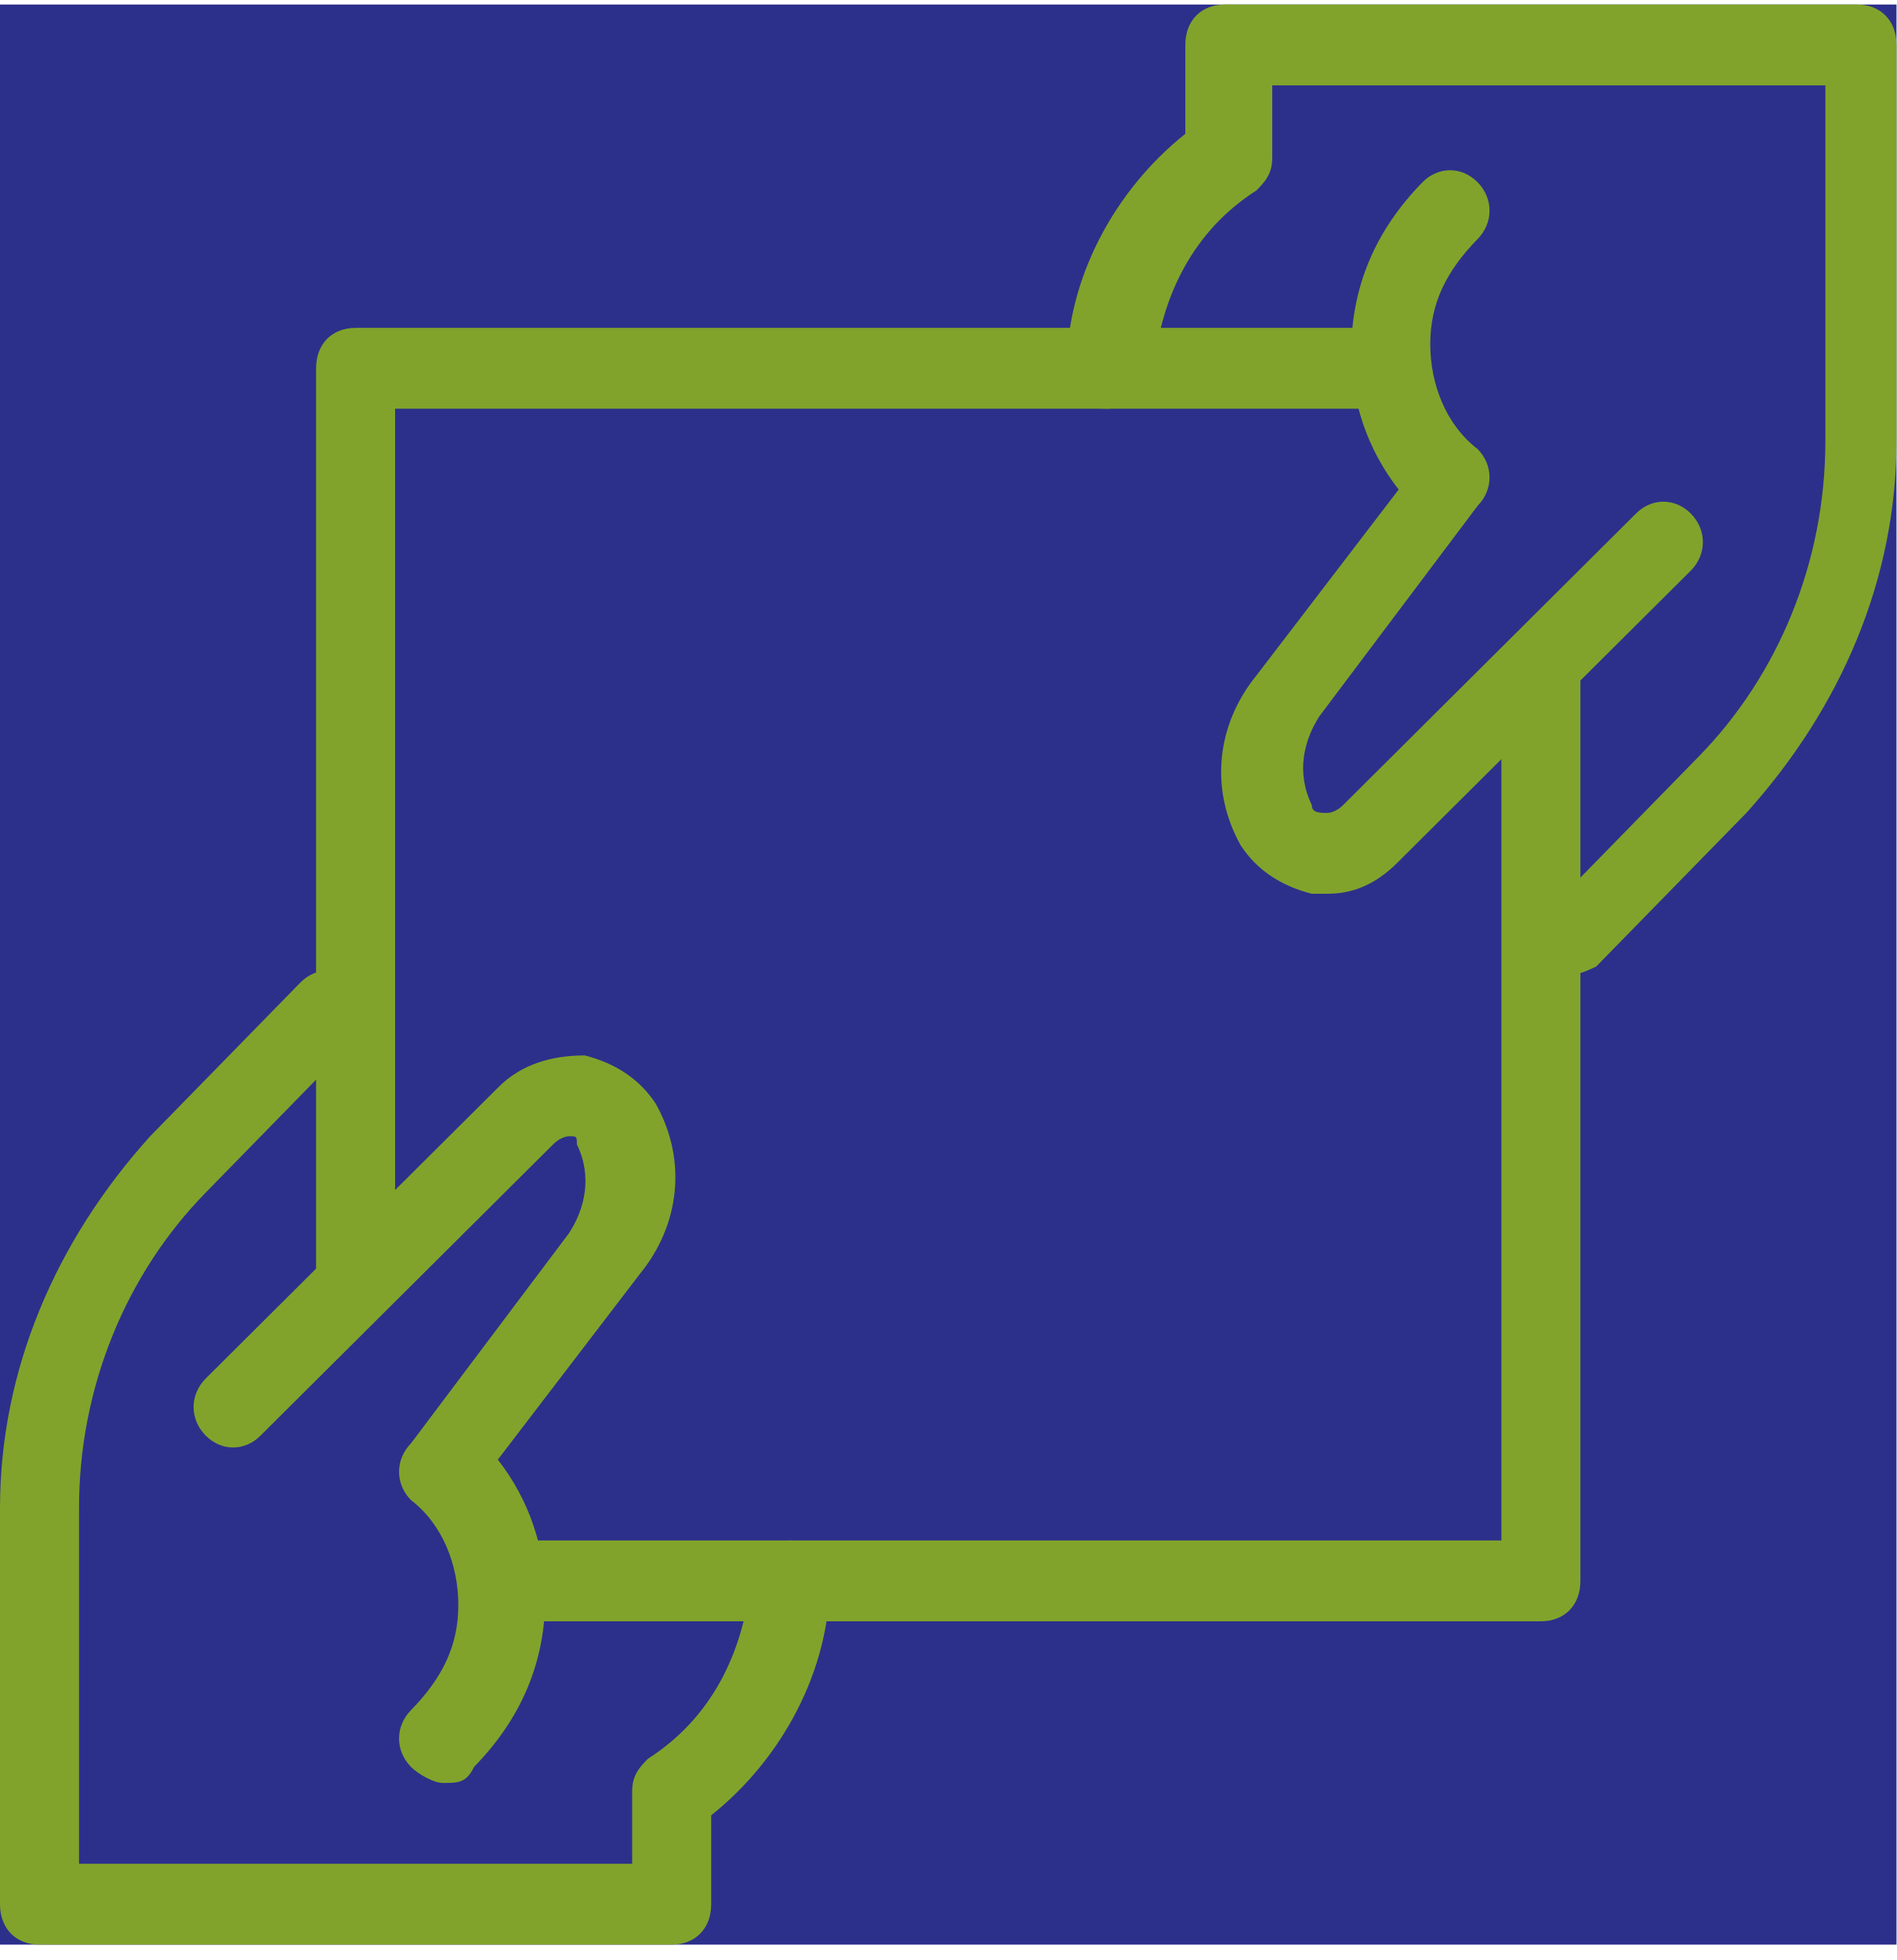
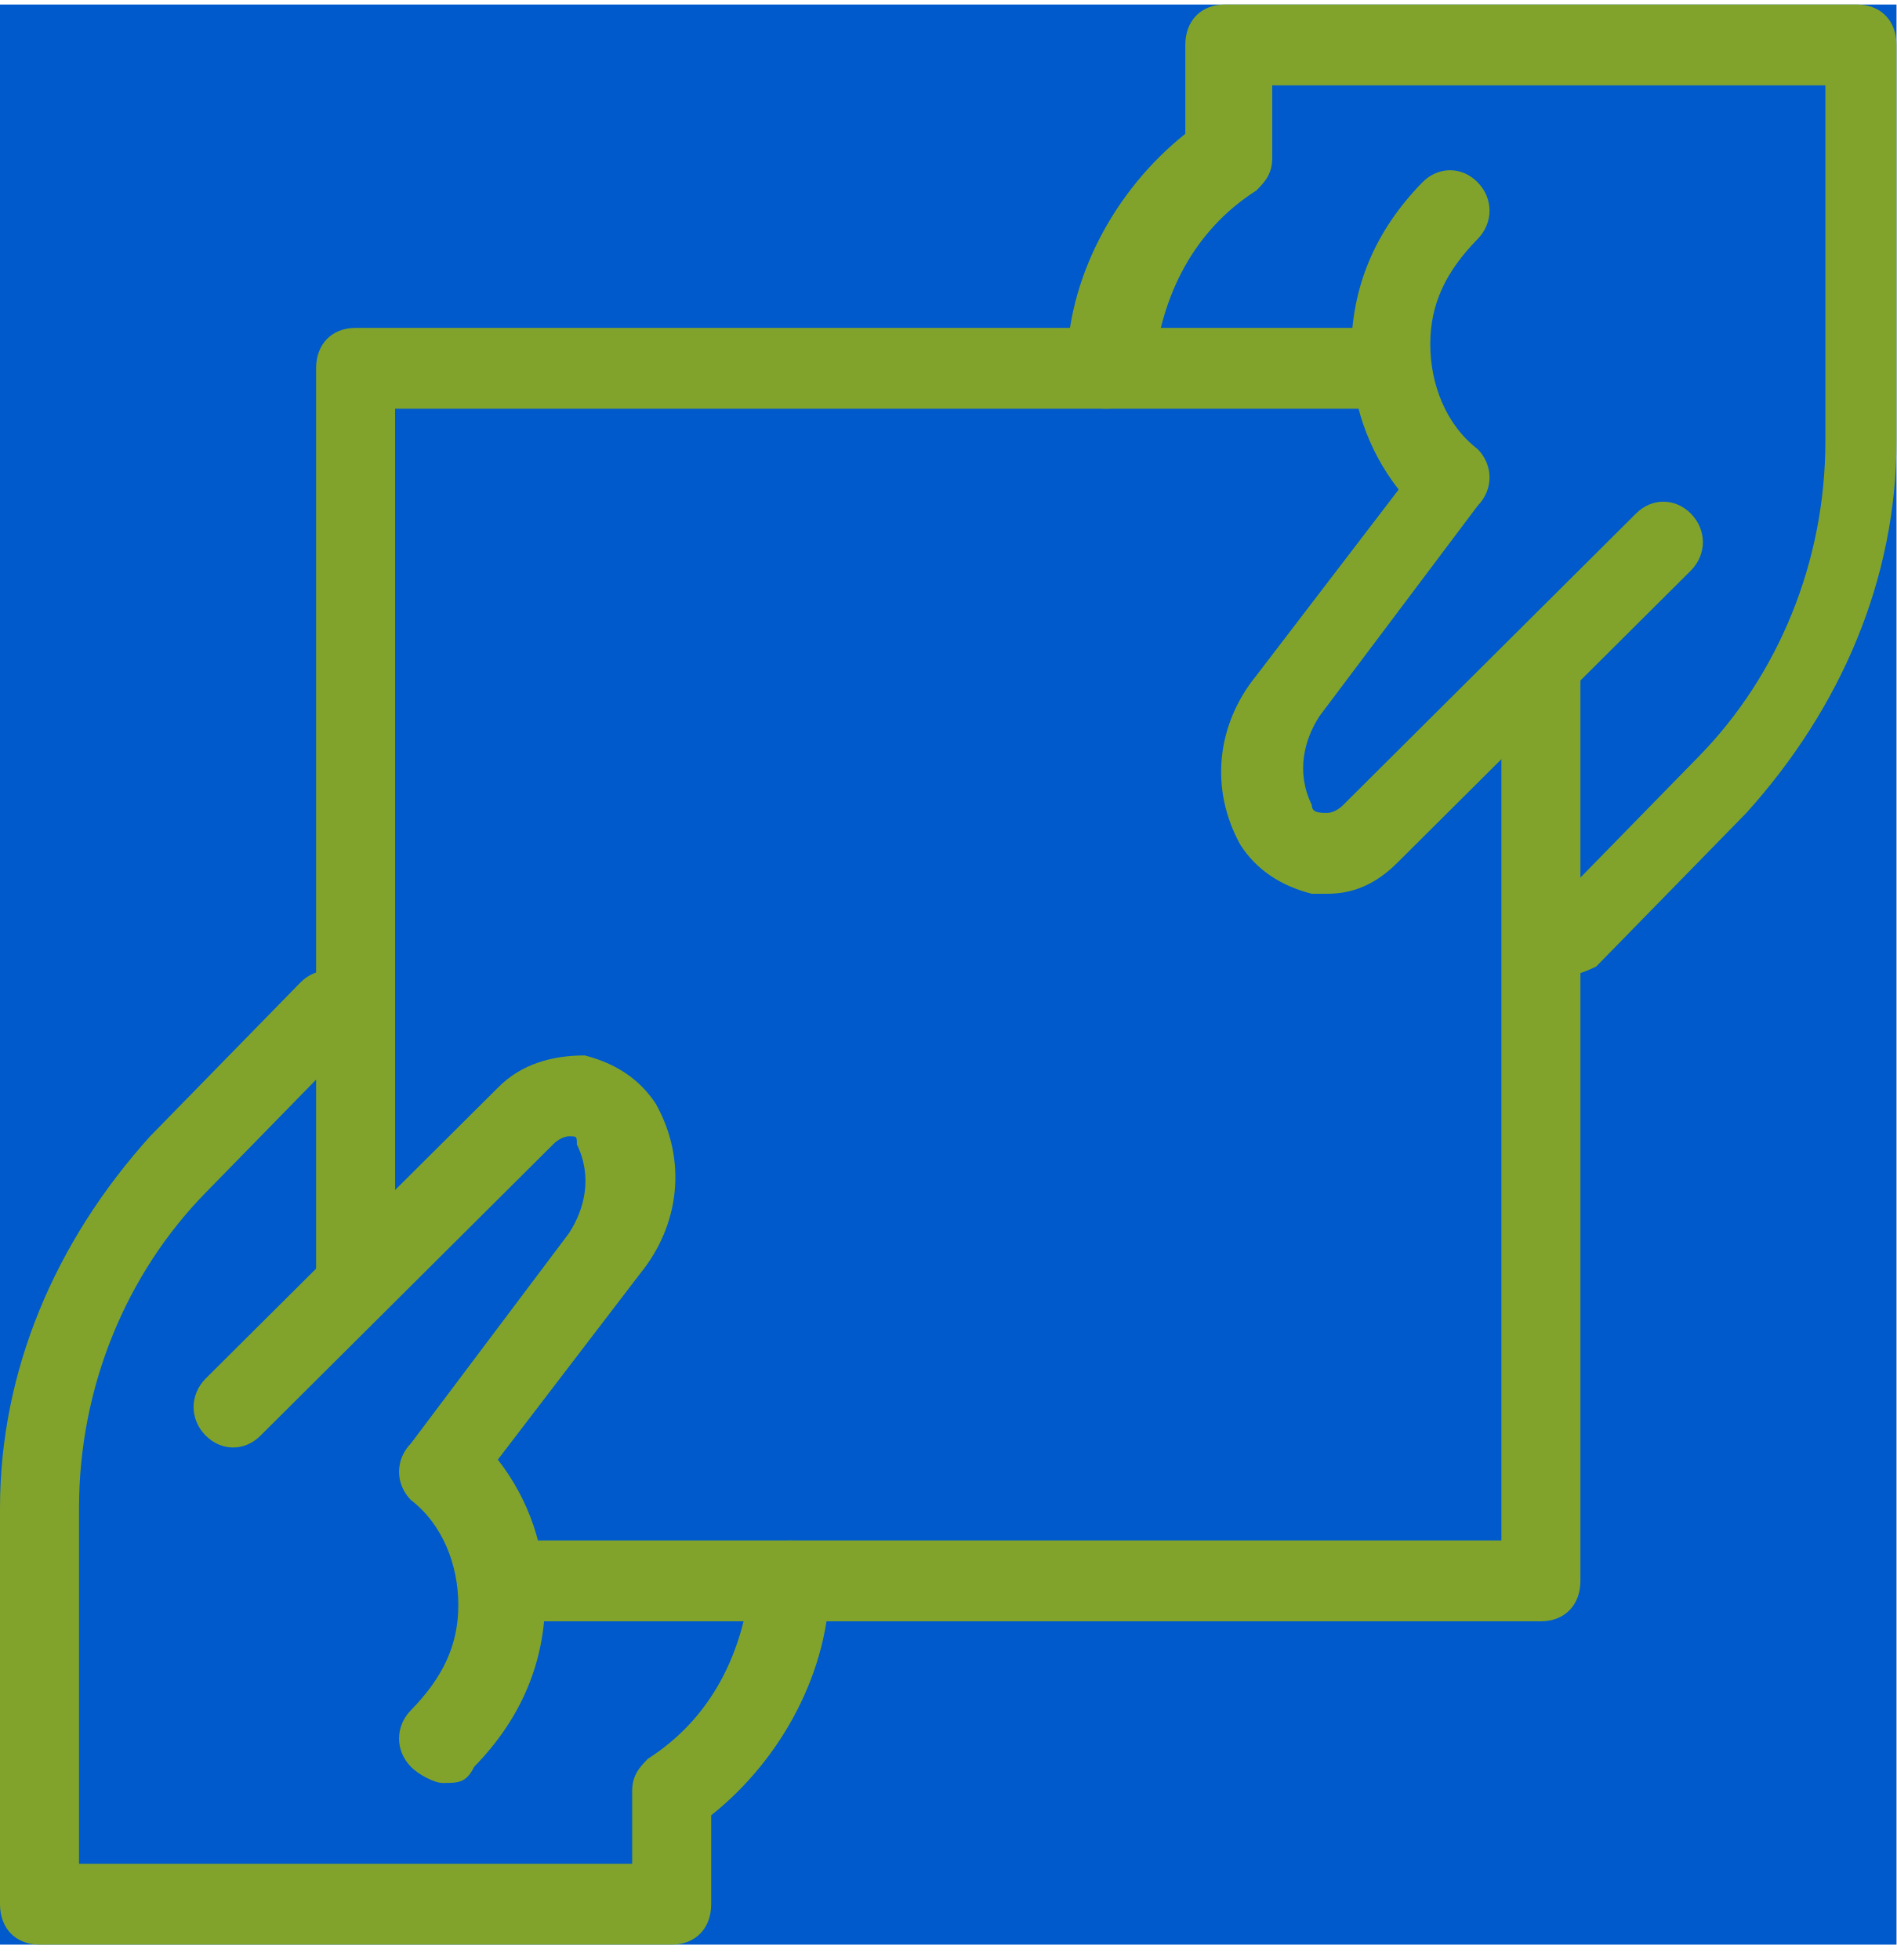
<svg xmlns="http://www.w3.org/2000/svg" width="60" height="62" viewBox="0 0 60 62" fill="none">
-   <rect width="60" height="61.371" transform="translate(0 0.143066)" fill="#2C308B" />
+   <rect width="60" height="61.371" transform="translate(0 0.143066)" fill="#005ACC" />
  <path d="M13 55.889C12.5 55.377 12.5 54.61 13 54.099C14 53.076 14.5 52.053 14.5 50.774C14.5 49.496 14 48.217 13 47.45C12.5 46.939 12.5 46.172 13 45.66L18 39.011C18.5 38.244 18.75 37.221 18.25 36.199C18.25 35.943 18.25 35.943 18 35.943C18 35.943 17.75 35.943 17.5 36.199L8.25 45.404C7.75 45.916 7 45.916 6.5 45.404C6 44.893 6 44.126 6.5 43.614L15.75 34.409C16.5 33.642 17.5 33.386 18.5 33.386C19.5 33.642 20.25 34.153 20.75 34.92C21.75 36.71 21.5 38.756 20.25 40.29L15.75 46.172C16.75 47.45 17.25 48.984 17.25 50.519C17.25 52.564 16.5 54.354 15 55.889C14.75 56.4 14.5 56.4 14 56.4C13.75 56.4 13.25 56.144 13 55.889Z" fill="#81a32b" />
  <path d="M1.25 61.514C0.5 61.514 0 61.003 0 60.236V47.706C0 43.358 1.75 39.267 4.75 35.943L9.5 31.084C10 30.573 10.75 30.573 11.25 31.084C11.75 31.596 11.75 32.363 11.25 32.874L6.5 37.733C4 40.29 2.5 43.87 2.5 47.706V58.957H20V56.656C20 56.144 20.25 55.889 20.5 55.633C22.5 54.354 23.5 52.309 23.75 50.007C23.75 49.24 24.25 48.728 25 48.728C25.75 48.728 26.25 49.24 26.25 50.007C26.25 52.82 24.75 55.633 22.5 57.423V60.236C22.5 61.003 22 61.514 21.25 61.514H1.25Z" fill="#81a32b" />
  <path d="M41.5 28.272C40.5 28.016 39.75 27.505 39.25 26.737C38.25 24.947 38.5 22.902 39.75 21.367L44.25 15.486C43.25 14.207 42.75 12.673 42.75 11.139C42.75 9.093 43.5 7.303 45 5.769C45.5 5.257 46.25 5.257 46.75 5.769C47.25 6.28 47.25 7.047 46.75 7.559C45.75 8.582 45.25 9.605 45.25 10.883C45.25 12.162 45.75 13.44 46.75 14.207C47.25 14.719 47.25 15.486 46.75 15.997L41.75 22.646C41.25 23.413 41 24.436 41.5 25.459C41.5 25.715 41.75 25.715 42 25.715C42 25.715 42.25 25.715 42.5 25.459L51.75 16.253C52.25 15.742 53 15.742 53.5 16.253C54 16.765 54 17.532 53.5 18.043L44.25 27.249C43.5 28.016 42.75 28.272 42 28.272C41.75 28.272 41.75 28.272 41.5 28.272Z" fill="#81a32b" />
  <path d="M49 30.573C48.5 30.062 48.5 29.294 49 28.783L53.75 23.924C56.25 21.367 57.75 17.787 57.75 13.952V2.7H40.25V5.002C40.25 5.513 40 5.769 39.75 6.024C37.75 7.303 36.75 9.349 36.5 11.65C36.25 12.417 35.75 12.929 35 12.929C34.25 12.929 33.75 12.417 33.75 11.65C33.75 8.837 35.25 6.024 37.5 4.234V1.422C37.5 0.654 38 0.143 38.75 0.143H58.75C59.5 0.143 60 0.654 60 1.422V13.952C60 18.299 58.25 22.39 55.25 25.715L50.5 30.573C50.5 30.573 50 30.829 49.75 30.829C49.5 30.829 49 30.829 49 30.573Z" fill="#81a32b" />
  <path d="M11.25 41.824C10.5 41.824 10 41.313 10 40.546V11.65C10 10.883 10.5 10.372 11.25 10.372H44C44.75 10.372 45.25 10.883 45.25 11.65C45.25 12.417 44.75 12.929 44 12.929H12.5V40.546C12.5 41.313 12 41.824 11.25 41.824Z" fill="#81a32b" />
  <path d="M48.75 51.286H16.25C16 51.286 15.75 51.286 15.5 51.286C14.75 51.03 14.5 50.519 14.5 49.752C14.5 48.984 15.25 48.729 16 48.729H47.5V21.112C47.5 20.344 48 19.833 48.75 19.833C49.5 19.833 50 20.344 50 21.112V50.007C50 50.774 49.5 51.286 48.75 51.286Z" fill="#81a32b" />
</svg>
